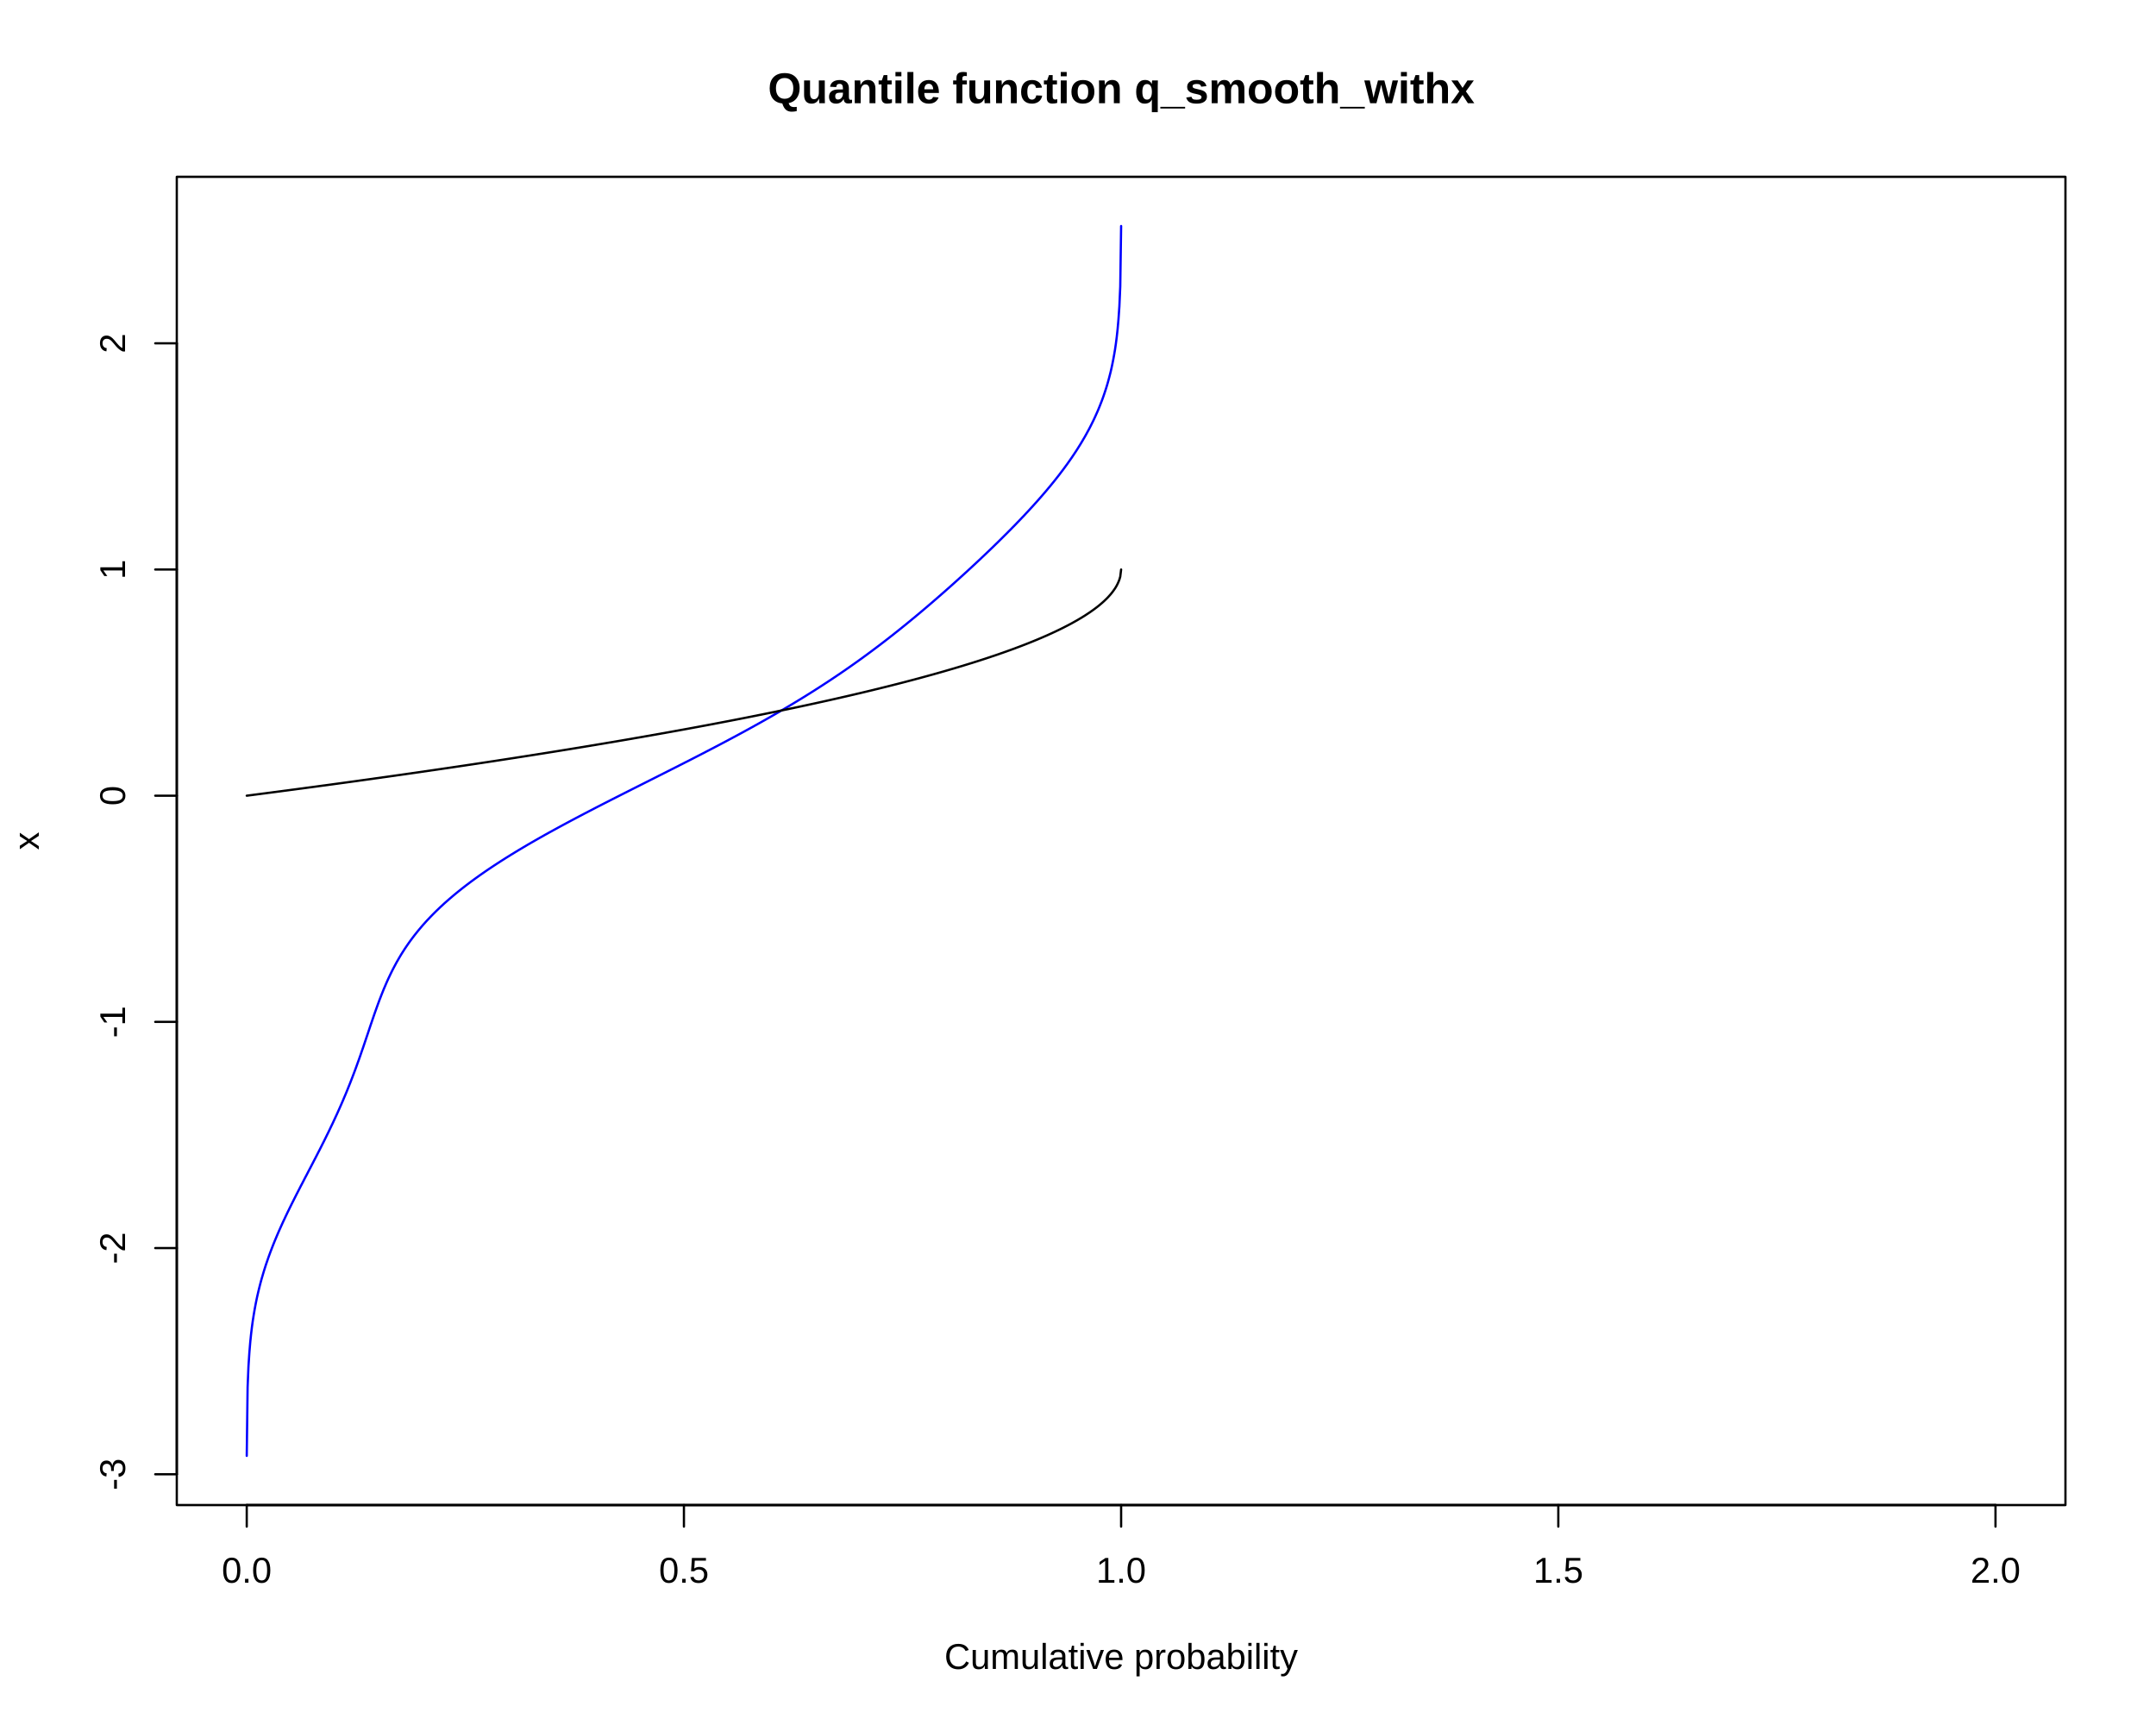
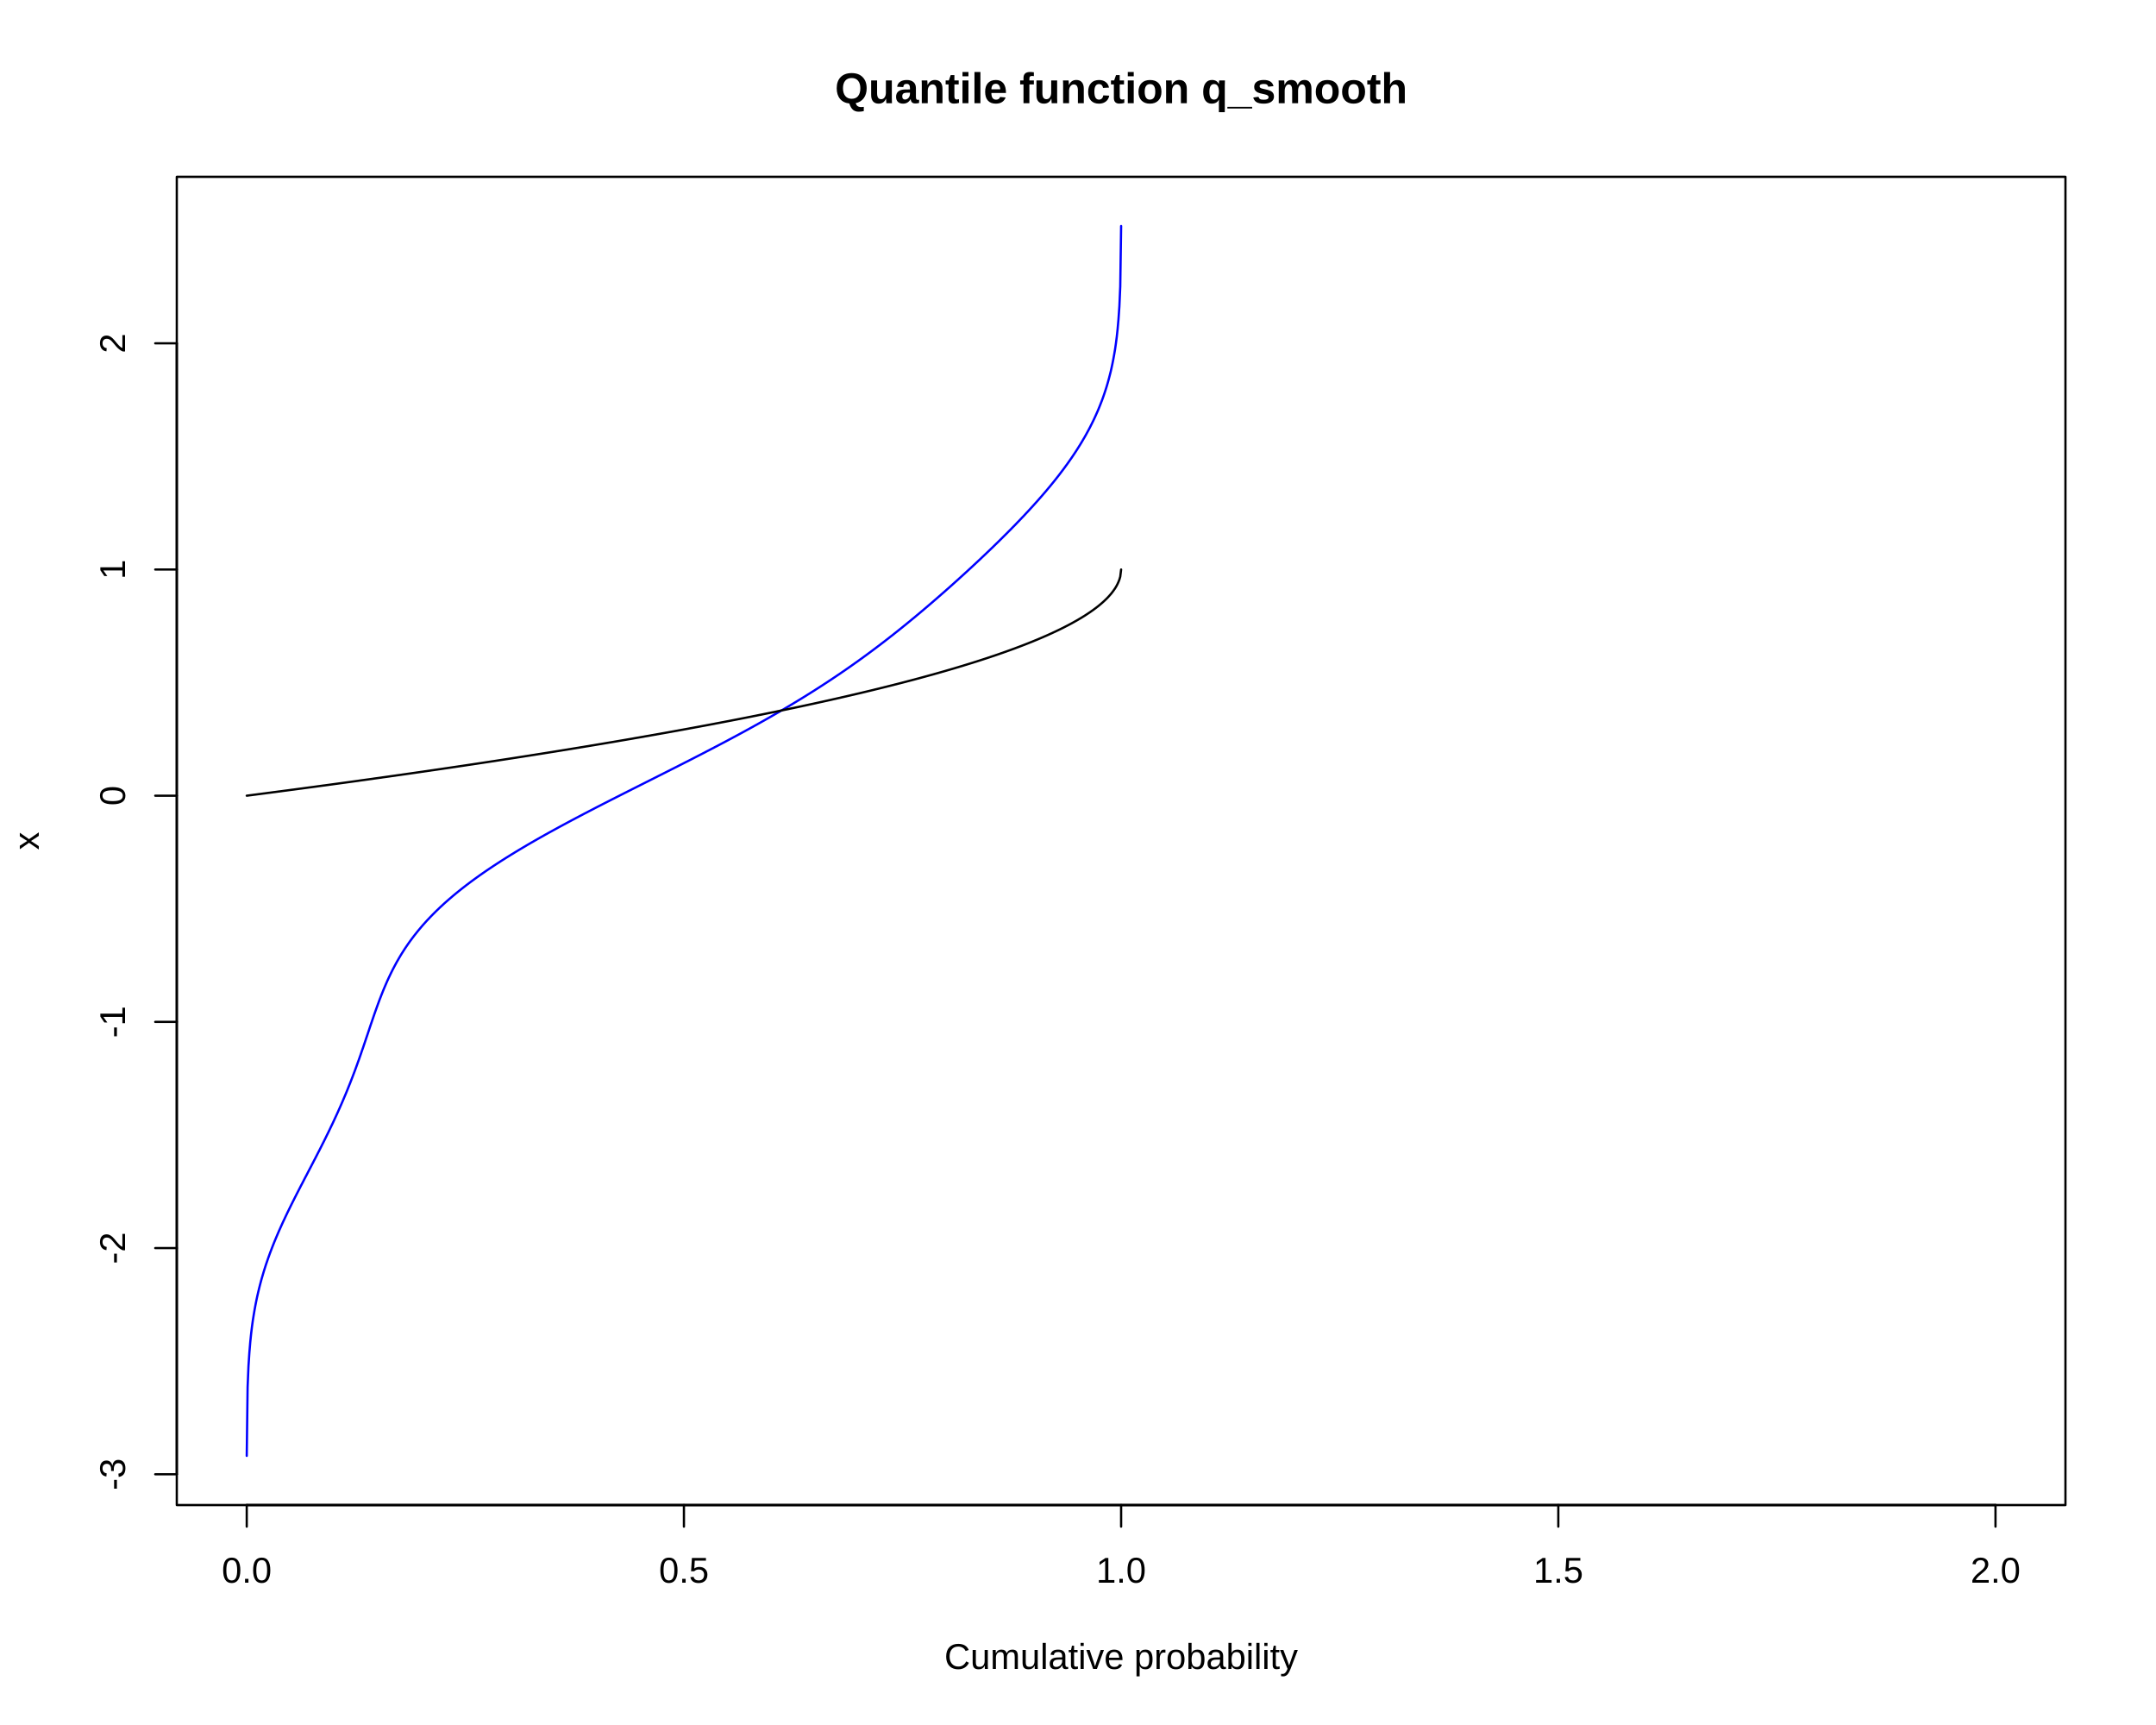
<svg xmlns="http://www.w3.org/2000/svg" viewBox="0 0 720.00 576.00">
  <defs>
    <style type="text/css">
    line, polyline, polygon, path, rect, circle {
      fill: none;
      stroke: #000000;
      stroke-linecap: round;
      stroke-linejoin: round;
      stroke-miterlimit: 10.00;
    }
  </style>
  </defs>
  <rect width="100%" height="100%" style="stroke: none; fill: #FFFFFF;" />
  <defs>
    <clipPath id="cpNTkuMDR8Njg5Ljc2fDUwMi41Nnw1OS4wNA==">
      <rect x="59.04" y="59.04" width="630.72" height="443.52" />
    </clipPath>
  </defs>
  <polyline points="82.40,486.13 82.69,463.17 82.98,456.17 83.28,451.63 83.57,448.19 83.86,445.38 84.15,442.99 84.44,440.89 84.74,439.01 85.03,437.30 85.32,435.72 85.61,434.26 85.90,432.89 86.20,431.60 86.49,430.38 86.78,429.22 87.07,428.11 87.36,427.05 87.66,426.03 87.95,425.04 88.24,424.09 88.53,423.17 88.82,422.27 89.12,421.40 89.41,420.55 89.70,419.72 89.99,418.92 90.28,418.13 90.58,417.35 90.87,416.59 91.16,415.85 91.45,415.12 91.74,414.40 92.04,413.69 92.33,412.99 92.62,412.31 92.91,411.63 93.20,410.96 93.50,410.30 93.79,409.65 94.08,409.00 94.37,408.36 94.66,407.73 94.96,407.11 95.25,406.48 95.54,405.87 95.83,405.26 96.12,404.65 96.42,404.05 96.71,403.45 97.00,402.86 97.29,402.27 97.58,401.69 97.88,401.10 98.17,400.52 98.46,399.94 98.75,399.37 99.04,398.79 99.34,398.22 99.63,397.65 99.92,397.09 100.21,396.52 100.50,395.95 100.80,395.39 101.09,394.83 101.38,394.27 101.67,393.70 101.96,393.14 102.26,392.58 102.55,392.02 102.84,391.46 103.13,390.90 103.42,390.34 103.72,389.78 104.01,389.22 104.30,388.66 104.59,388.10 104.88,387.53 105.18,386.97 105.47,386.40 105.76,385.84 106.05,385.27 106.34,384.70 106.64,384.13 106.93,383.55 107.22,382.98 107.51,382.40 107.80,381.82 108.10,381.24 108.39,380.65 108.68,380.07 108.97,379.47 109.26,378.88 109.56,378.28 109.85,377.68 110.14,377.08 110.43,376.47 110.72,375.86 111.02,375.25 111.31,374.63 111.60,374.00 111.89,373.37 112.18,372.74 112.48,372.10 112.77,371.46 113.06,370.81 113.35,370.16 113.64,369.50 113.94,368.83 114.23,368.16 114.52,367.49 114.81,366.80 115.10,366.11 115.40,365.41 115.69,364.71 115.98,364.00 116.27,363.28 116.56,362.55 116.86,361.82 117.15,361.07 117.44,360.32 117.73,359.57 118.02,358.80 118.32,358.02 118.61,357.24 118.90,356.45 119.19,355.65 119.48,354.84 119.78,354.02 120.07,353.20 120.36,352.37 120.65,351.53 120.94,350.68 121.24,349.83 121.53,348.97 121.82,348.11 122.11,347.25 122.40,346.38 122.70,345.51 122.99,344.64 123.28,343.77 123.57,342.90 123.86,342.03 124.16,341.17 124.45,340.31 124.74,339.46 125.03,338.62 125.32,337.79 125.62,336.96 125.91,336.15 126.20,335.35 126.49,334.56 126.78,333.78 127.08,333.02 127.37,332.26 127.66,331.53 127.95,330.81 128.24,330.10 128.54,329.40 128.83,328.72 129.12,328.05 129.41,327.40 129.70,326.76 130.00,326.13 130.29,325.52 130.58,324.92 130.87,324.33 131.16,323.75 131.46,323.18 131.75,322.63 132.04,322.09 132.33,321.55 132.62,321.03 132.92,320.52 133.21,320.01 133.50,319.52 133.79,319.03 134.08,318.55 134.38,318.08 134.67,317.62 134.96,317.17 135.25,316.72 135.54,316.29 135.84,315.85 136.13,315.43 136.42,315.01 136.71,314.60 137.00,314.19 137.30,313.79 137.59,313.40 137.88,313.01 138.17,312.63 138.46,312.25 138.76,311.88 139.05,311.51 139.34,311.15 139.63,310.79 139.92,310.44 140.22,310.09 140.51,309.74 140.80,309.40 141.09,309.06 141.38,308.73 141.68,308.40 141.97,308.07 142.26,307.75 142.55,307.43 142.84,307.12 143.14,306.81 143.43,306.50 143.72,306.19 144.01,305.89 144.30,305.59 144.60,305.29 144.89,305.00 145.18,304.71 145.47,304.42 145.76,304.13 146.06,303.85 146.35,303.57 146.64,303.29 146.93,303.01 147.22,302.74 147.52,302.47 147.81,302.20 148.10,301.93 148.39,301.66 148.68,301.40 148.98,301.14 149.27,300.88 149.56,300.63 149.85,300.37 150.14,300.12 150.44,299.87 150.73,299.62 151.02,299.37 151.31,299.12 151.60,298.88 151.90,298.63 152.19,298.39 152.48,298.15 152.77,297.92 153.06,297.68 153.36,297.44 153.65,297.21 153.94,296.98 154.23,296.75 154.52,296.52 154.82,296.29 155.11,296.06 155.40,295.84 155.69,295.61 155.98,295.39 156.28,295.17 156.57,294.95 156.86,294.73 157.15,294.51 157.44,294.29 157.74,294.08 158.03,293.86 158.32,293.65 158.61,293.44 158.90,293.23 159.20,293.01 159.49,292.81 159.78,292.60 160.07,292.39 160.36,292.18 160.66,291.98 160.95,291.77 161.24,291.57 161.53,291.37 161.82,291.17 162.12,290.96 162.41,290.76 162.70,290.56 162.99,290.37 163.28,290.17 163.58,289.97 163.87,289.78 164.16,289.58 164.45,289.39 164.74,289.19 165.04,289.00 165.33,288.81 165.62,288.62 165.91,288.43 166.20,288.24 166.50,288.05 166.79,287.86 167.08,287.67 167.37,287.48 167.66,287.30 167.96,287.11 168.25,286.93 168.54,286.74 168.83,286.56 169.12,286.37 169.42,286.19 169.71,286.01 170.00,285.83 170.29,285.65 170.58,285.46 170.88,285.28 171.17,285.11 171.46,284.93 171.75,284.75 172.04,284.57 172.34,284.39 172.63,284.22 172.92,284.04 173.21,283.86 173.50,283.69 173.80,283.51 174.09,283.34 174.38,283.17 174.67,282.99 174.96,282.82 175.26,282.65 175.55,282.48 175.84,282.30 176.13,282.13 176.42,281.96 176.72,281.79 177.01,281.62 177.30,281.45 177.59,281.28 177.88,281.12 178.18,280.95 178.47,280.78 178.76,280.61 179.05,280.45 179.34,280.28 179.64,280.11 179.93,279.95 180.22,279.78 180.51,279.62 180.80,279.45 181.10,279.29 181.39,279.12 181.68,278.96 181.97,278.79 182.26,278.63 182.56,278.47 182.85,278.31 183.14,278.14 183.43,277.98 183.72,277.82 184.02,277.66 184.31,277.50 184.60,277.34 184.89,277.18 185.18,277.02 185.48,276.86 185.77,276.70 186.06,276.54 186.35,276.38 186.64,276.22 186.94,276.06 187.23,275.90 187.52,275.75 187.81,275.59 188.10,275.43 188.40,275.27 188.69,275.12 188.98,274.96 189.27,274.80 189.56,274.65 189.86,274.49 190.15,274.33 190.44,274.18 190.73,274.02 191.02,273.87 191.32,273.71 191.61,273.56 191.90,273.40 192.19,273.25 192.48,273.09 192.78,272.94 193.07,272.79 193.36,272.63 193.65,272.48 193.94,272.33 194.24,272.17 194.53,272.02 194.82,271.87 195.11,271.71 195.40,271.56 195.70,271.41 195.99,271.26 196.28,271.11 196.57,270.95 196.86,270.80 197.16,270.65 197.45,270.50 197.74,270.35 198.03,270.20 198.32,270.05 198.62,269.89 198.91,269.74 199.20,269.59 199.49,269.44 199.78,269.29 200.08,269.14 200.37,268.99 200.66,268.84 200.95,268.69 201.24,268.54 201.54,268.39 201.83,268.24 202.12,268.09 202.41,267.95 202.70,267.80 203.00,267.65 203.29,267.50 203.58,267.35 203.87,267.20 204.16,267.05 204.46,266.90 204.75,266.75 205.04,266.61 205.33,266.46 205.62,266.31 205.92,266.16 206.21,266.01 206.50,265.87 206.79,265.72 207.08,265.57 207.38,265.42 207.67,265.27 207.96,265.13 208.25,264.98 208.54,264.83 208.84,264.68 209.13,264.54 209.42,264.39 209.71,264.24 210.00,264.09 210.30,263.95 210.59,263.80 210.88,263.65 211.17,263.50 211.46,263.36 211.76,263.21 212.05,263.06 212.34,262.92 212.63,262.77 212.92,262.62 213.22,262.47 213.51,262.33 213.80,262.18 214.09,262.03 214.38,261.89 214.68,261.74 214.97,261.59 215.26,261.45 215.55,261.30 215.84,261.15 216.14,261.01 216.43,260.86 216.72,260.71 217.01,260.56 217.30,260.42 217.60,260.27 217.89,260.12 218.18,259.98 218.47,259.83 218.76,259.68 219.06,259.54 219.35,259.39 219.64,259.24 219.93,259.09 220.22,258.95 220.52,258.80 220.81,258.65 221.10,258.51 221.39,258.36 221.68,258.21 221.98,258.06 222.27,257.92 222.56,257.77 222.85,257.62 223.14,257.47 223.44,257.33 223.73,257.18 224.02,257.03 224.31,256.88 224.60,256.74 224.90,256.59 225.19,256.44 225.48,256.29 225.77,256.15 226.06,256.00 226.36,255.85 226.65,255.70 226.94,255.55 227.23,255.40 227.52,255.26 227.82,255.11 228.11,254.96 228.40,254.81 228.69,254.66 228.98,254.51 229.28,254.36 229.57,254.22 229.86,254.07 230.15,253.92 230.44,253.77 230.74,253.62 231.03,253.47 231.32,253.32 231.61,253.17 231.90,253.02 232.20,252.87 232.49,252.72 232.78,252.57 233.07,252.42 233.36,252.27 233.66,252.12 233.95,251.97 234.24,251.82 234.53,251.67 234.82,251.52 235.12,251.37 235.41,251.22 235.70,251.06 235.99,250.91 236.28,250.76 236.58,250.61 236.87,250.46 237.16,250.31 237.45,250.15 237.74,250.00 238.04,249.85 238.33,249.70 238.62,249.54 238.91,249.39 239.20,249.24 239.50,249.09 239.79,248.93 240.08,248.78 240.37,248.63 240.66,248.47 240.96,248.32 241.25,248.16 241.54,248.01 241.83,247.86 242.12,247.70 242.42,247.55 242.71,247.39 243.00,247.24 243.29,247.08 243.58,246.92 243.88,246.77 244.17,246.61 244.46,246.46 244.75,246.30 245.04,246.14 245.34,245.99 245.63,245.83 245.92,245.67 246.21,245.52 246.50,245.36 246.80,245.20 247.09,245.04 247.38,244.89 247.67,244.73 247.96,244.57 248.26,244.41 248.55,244.25 248.84,244.09 249.13,243.93 249.42,243.77 249.72,243.61 250.01,243.45 250.30,243.29 250.59,243.13 250.88,242.97 251.18,242.81 251.47,242.65 251.76,242.49 252.05,242.32 252.34,242.16 252.64,242.00 252.93,241.84 253.22,241.67 253.51,241.51 253.80,241.35 254.10,241.18 254.39,241.02 254.68,240.85 254.97,240.69 255.26,240.53 255.56,240.36 255.85,240.19 256.14,240.03 256.43,239.86 256.72,239.70 257.02,239.53 257.31,239.36 257.60,239.20 257.89,239.03 258.18,238.86 258.48,238.69 258.77,238.52 259.06,238.36 259.35,238.19 259.64,238.02 259.94,237.85 260.23,237.68 260.52,237.51 260.81,237.34 261.10,237.17 261.40,236.99 261.69,236.82 261.98,236.65 262.27,236.48 262.56,236.31 262.86,236.13 263.15,235.96 263.44,235.79 263.73,235.61 264.02,235.44 264.32,235.26 264.61,235.09 264.90,234.91 265.19,234.74 265.48,234.56 265.78,234.38 266.07,234.21 266.36,234.03 266.65,233.85 266.94,233.67 267.24,233.50 267.53,233.32 267.82,233.14 268.11,232.96 268.40,232.78 268.70,232.60 268.99,232.42 269.28,232.24 269.57,232.05 269.86,231.87 270.16,231.69 270.45,231.51 270.74,231.32 271.03,231.14 271.32,230.96 271.62,230.77 271.91,230.59 272.20,230.40 272.49,230.21 272.78,230.03 273.08,229.84 273.37,229.65 273.66,229.47 273.95,229.28 274.24,229.09 274.54,228.90 274.83,228.71 275.12,228.52 275.41,228.33 275.70,228.14 276.00,227.95 276.29,227.76 276.58,227.57 276.87,227.37 277.16,227.18 277.46,226.99 277.75,226.79 278.04,226.60 278.33,226.40 278.62,226.21 278.92,226.01 279.21,225.82 279.50,225.62 279.79,225.42 280.08,225.23 280.38,225.03 280.67,224.83 280.96,224.63 281.25,224.43 281.54,224.23 281.84,224.03 282.13,223.83 282.42,223.63 282.71,223.42 283.00,223.22 283.30,223.02 283.59,222.81 283.88,222.61 284.17,222.41 284.46,222.20 284.76,221.99 285.05,221.79 285.34,221.58 285.63,221.37 285.92,221.17 286.22,220.96 286.51,220.75 286.80,220.54 287.09,220.33 287.38,220.12 287.68,219.91 287.97,219.70 288.26,219.49 288.55,219.27 288.84,219.06 289.14,218.85 289.43,218.63 289.72,218.42 290.01,218.20 290.30,217.99 290.60,217.77 290.89,217.55 291.18,217.34 291.47,217.12 291.76,216.90 292.06,216.68 292.35,216.46 292.64,216.24 292.93,216.02 293.22,215.80 293.52,215.58 293.81,215.36 294.10,215.14 294.39,214.91 294.68,214.69 294.98,214.46 295.27,214.24 295.56,214.02 295.85,213.79 296.14,213.56 296.44,213.34 296.73,213.11 297.02,212.88 297.31,212.65 297.60,212.42 297.90,212.20 298.19,211.97 298.48,211.74 298.77,211.50 299.06,211.27 299.36,211.04 299.65,210.81 299.94,210.58 300.23,210.34 300.52,210.11 300.82,209.87 301.11,209.64 301.40,209.40 301.69,209.17 301.98,208.93 302.28,208.70 302.57,208.46 302.86,208.22 303.15,207.98 303.44,207.74 303.74,207.50 304.03,207.26 304.32,207.02 304.61,206.78 304.90,206.54 305.20,206.30 305.49,206.06 305.78,205.82 306.07,205.57 306.36,205.33 306.66,205.09 306.95,204.84 307.24,204.60 307.53,204.35 307.82,204.10 308.12,203.86 308.41,203.61 308.70,203.36 308.99,203.12 309.28,202.87 309.58,202.62 309.87,202.37 310.16,202.12 310.45,201.87 310.74,201.62 311.04,201.37 311.33,201.12 311.62,200.87 311.91,200.62 312.20,200.36 312.50,200.11 312.79,199.86 313.08,199.60 313.37,199.35 313.66,199.09 313.96,198.84 314.25,198.58 314.54,198.33 314.83,198.07 315.12,197.82 315.42,197.56 315.71,197.30 316.00,197.04 316.29,196.78 316.58,196.53 316.88,196.27 317.17,196.01 317.46,195.75 317.75,195.49 318.04,195.23 318.34,194.96 318.63,194.70 318.92,194.44 319.21,194.18 319.50,193.92 319.80,193.65 320.09,193.39 320.38,193.12 320.67,192.86 320.96,192.59 321.26,192.33 321.55,192.06 321.84,191.80 322.13,191.53 322.42,191.26 322.72,191.00 323.01,190.73 323.30,190.46 323.59,190.19 323.88,189.92 324.18,189.65 324.47,189.38 324.76,189.11 325.05,188.84 325.34,188.57 325.64,188.30 325.93,188.02 326.22,187.75 326.51,187.48 326.80,187.20 327.10,186.93 327.39,186.66 327.68,186.38 327.97,186.10 328.26,185.83 328.56,185.55 328.85,185.27 329.14,185.00 329.43,184.72 329.72,184.44 330.02,184.16 330.31,183.88 330.60,183.60 330.89,183.32 331.18,183.04 331.48,182.76 331.77,182.47 332.06,182.19 332.35,181.91 332.64,181.62 332.94,181.34 333.23,181.05 333.52,180.77 333.81,180.48 334.10,180.19 334.40,179.90 334.69,179.61 334.98,179.32 335.27,179.03 335.56,178.74 335.86,178.45 336.15,178.16 336.44,177.87 336.73,177.57 337.02,177.28 337.32,176.98 337.61,176.69 337.90,176.39 338.19,176.09 338.48,175.80 338.78,175.50 339.07,175.20 339.36,174.90 339.65,174.59 339.94,174.29 340.24,173.99 340.53,173.68 340.82,173.38 341.11,173.07 341.40,172.76 341.70,172.46 341.99,172.15 342.28,171.84 342.57,171.52 342.86,171.21 343.16,170.90 343.45,170.58 343.74,170.27 344.03,169.95 344.32,169.63 344.62,169.31 344.91,168.99 345.20,168.67 345.49,168.34 345.78,168.02 346.08,167.69 346.37,167.37 346.66,167.04 346.95,166.71 347.24,166.37 347.54,166.04 347.83,165.70 348.12,165.37 348.41,165.03 348.70,164.69 349.00,164.35 349.29,164.00 349.58,163.66 349.87,163.31 350.16,162.96 350.46,162.61 350.75,162.26 351.04,161.90 351.33,161.55 351.62,161.19 351.92,160.83 352.21,160.46 352.50,160.10 352.79,159.73 353.08,159.36 353.38,158.98 353.67,158.61 353.96,158.23 354.25,157.84 354.54,157.46 354.84,157.07 355.13,156.68 355.42,156.29 355.71,155.89 356.00,155.49 356.30,155.09 356.59,154.68 356.88,154.27 357.17,153.86 357.46,153.44 357.76,153.02 358.05,152.59 358.34,152.16 358.63,151.73 358.92,151.29 359.22,150.84 359.51,150.39 359.80,149.94 360.09,149.48 360.38,149.01 360.68,148.54 360.97,148.06 361.26,147.58 361.55,147.09 361.84,146.59 362.14,146.09 362.43,145.58 362.72,145.06 363.01,144.53 363.30,144.00 363.60,143.45 363.89,142.90 364.18,142.33 364.47,141.76 364.76,141.17 365.06,140.57 365.35,139.96 365.64,139.34 365.93,138.70 366.22,138.05 366.52,137.38 366.81,136.70 367.10,135.99 367.39,135.27 367.68,134.52 367.98,133.76 368.27,132.96 368.56,132.14 368.85,131.29 369.14,130.41 369.44,129.49 369.73,128.53 370.02,127.52 370.31,126.46 370.60,125.35 370.90,124.17 371.19,122.91 371.48,121.55 371.77,120.09 372.06,118.50 372.36,116.74 372.65,114.77 372.94,112.52 373.23,109.87 373.52,106.61 373.82,102.31 374.11,95.67 374.40,75.47 " style="stroke-width: 0.75; stroke: #0000FF;" clip-path="url(#cpNTkuMDR8Njg5Ljc2fDUwMi41Nnw1OS4wNA==)" />
  <defs>
    <clipPath id="cpMC4wMHw3MjAuMDB8NTc2LjAwfDAuMDA=">
      <rect x="0.00" y="0.00" width="720.00" height="576.00" />
    </clipPath>
  </defs>
  <line x1="82.40" y1="502.56" x2="666.40" y2="502.56" style="stroke-width: 0.75;" clip-path="url(#cpMC4wMHw3MjAuMDB8NTc2LjAwfDAuMDA=)" />
  <line x1="82.40" y1="502.56" x2="82.40" y2="509.76" style="stroke-width: 0.75;" clip-path="url(#cpMC4wMHw3MjAuMDB8NTc2LjAwfDAuMDA=)" />
  <line x1="228.40" y1="502.56" x2="228.40" y2="509.76" style="stroke-width: 0.75;" clip-path="url(#cpMC4wMHw3MjAuMDB8NTc2LjAwfDAuMDA=)" />
  <line x1="374.40" y1="502.56" x2="374.40" y2="509.76" style="stroke-width: 0.75;" clip-path="url(#cpMC4wMHw3MjAuMDB8NTc2LjAwfDAuMDA=)" />
  <line x1="520.40" y1="502.56" x2="520.40" y2="509.76" style="stroke-width: 0.75;" clip-path="url(#cpMC4wMHw3MjAuMDB8NTc2LjAwfDAuMDA=)" />
  <line x1="666.40" y1="502.56" x2="666.40" y2="509.76" style="stroke-width: 0.75;" clip-path="url(#cpMC4wMHw3MjAuMDB8NTc2LjAwfDAuMDA=)" />
  <g clip-path="url(#cpMC4wMHw3MjAuMDB8NTc2LjAwfDAuMDA=)">
    <text x="74.06" y="528.48" style="font-size: 12.00px; font-family: Liberation Sans;" textLength="16.67px" lengthAdjust="spacingAndGlyphs">0.0</text>
  </g>
  <g clip-path="url(#cpMC4wMHw3MjAuMDB8NTc2LjAwfDAuMDA=)">
    <text x="220.06" y="528.48" style="font-size: 12.00px; font-family: Liberation Sans;" textLength="16.67px" lengthAdjust="spacingAndGlyphs">0.5</text>
  </g>
  <g clip-path="url(#cpMC4wMHw3MjAuMDB8NTc2LjAwfDAuMDA=)">
    <text x="366.06" y="528.48" style="font-size: 12.00px; font-family: Liberation Sans;" textLength="16.67px" lengthAdjust="spacingAndGlyphs">1.0</text>
  </g>
  <g clip-path="url(#cpMC4wMHw3MjAuMDB8NTc2LjAwfDAuMDA=)">
    <text x="512.06" y="528.48" style="font-size: 12.00px; font-family: Liberation Sans;" textLength="16.67px" lengthAdjust="spacingAndGlyphs">1.5</text>
  </g>
  <g clip-path="url(#cpMC4wMHw3MjAuMDB8NTc2LjAwfDAuMDA=)">
    <text x="658.06" y="528.48" style="font-size: 12.00px; font-family: Liberation Sans;" textLength="16.67px" lengthAdjust="spacingAndGlyphs">2.0</text>
  </g>
  <line x1="59.04" y1="492.28" x2="59.04" y2="114.64" style="stroke-width: 0.75;" clip-path="url(#cpMC4wMHw3MjAuMDB8NTc2LjAwfDAuMDA=)" />
  <line x1="59.04" y1="492.28" x2="51.84" y2="492.28" style="stroke-width: 0.75;" clip-path="url(#cpMC4wMHw3MjAuMDB8NTc2LjAwfDAuMDA=)" />
  <line x1="59.04" y1="416.75" x2="51.84" y2="416.75" style="stroke-width: 0.75;" clip-path="url(#cpMC4wMHw3MjAuMDB8NTc2LjAwfDAuMDA=)" />
  <line x1="59.04" y1="341.22" x2="51.84" y2="341.22" style="stroke-width: 0.75;" clip-path="url(#cpMC4wMHw3MjAuMDB8NTc2LjAwfDAuMDA=)" />
  <line x1="59.04" y1="265.69" x2="51.84" y2="265.69" style="stroke-width: 0.75;" clip-path="url(#cpMC4wMHw3MjAuMDB8NTc2LjAwfDAuMDA=)" />
  <line x1="59.04" y1="190.17" x2="51.84" y2="190.17" style="stroke-width: 0.75;" clip-path="url(#cpMC4wMHw3MjAuMDB8NTc2LjAwfDAuMDA=)" />
  <line x1="59.04" y1="114.64" x2="51.84" y2="114.64" style="stroke-width: 0.75;" clip-path="url(#cpMC4wMHw3MjAuMDB8NTc2LjAwfDAuMDA=)" />
  <g clip-path="url(#cpMC4wMHw3MjAuMDB8NTc2LjAwfDAuMDA=)">
    <text transform="translate(41.76,497.61) rotate(-90)" style="font-size: 12.00px; font-family: Liberation Sans;" textLength="10.67px" lengthAdjust="spacingAndGlyphs">-3</text>
  </g>
  <g clip-path="url(#cpMC4wMHw3MjAuMDB8NTc2LjAwfDAuMDA=)">
    <text transform="translate(41.76,422.09) rotate(-90)" style="font-size: 12.00px; font-family: Liberation Sans;" textLength="10.67px" lengthAdjust="spacingAndGlyphs">-2</text>
  </g>
  <g clip-path="url(#cpMC4wMHw3MjAuMDB8NTc2LjAwfDAuMDA=)">
    <text transform="translate(41.76,346.56) rotate(-90)" style="font-size: 12.00px; font-family: Liberation Sans;" textLength="10.67px" lengthAdjust="spacingAndGlyphs">-1</text>
  </g>
  <g clip-path="url(#cpMC4wMHw3MjAuMDB8NTc2LjAwfDAuMDA=)">
    <text transform="translate(41.76,269.03) rotate(-90)" style="font-size: 12.00px; font-family: Liberation Sans;" textLength="6.67px" lengthAdjust="spacingAndGlyphs">0</text>
  </g>
  <g clip-path="url(#cpMC4wMHw3MjAuMDB8NTc2LjAwfDAuMDA=)">
    <text transform="translate(41.76,193.50) rotate(-90)" style="font-size: 12.00px; font-family: Liberation Sans;" textLength="6.67px" lengthAdjust="spacingAndGlyphs">1</text>
  </g>
  <g clip-path="url(#cpMC4wMHw3MjAuMDB8NTc2LjAwfDAuMDA=)">
    <text transform="translate(41.76,117.98) rotate(-90)" style="font-size: 12.00px; font-family: Liberation Sans;" textLength="6.67px" lengthAdjust="spacingAndGlyphs">2</text>
  </g>
  <polyline points="59.04,502.56 689.76,502.56 689.76,59.04 59.04,59.04 59.04,502.56 " style="stroke-width: 0.75;" clip-path="url(#cpMC4wMHw3MjAuMDB8NTc2LjAwfDAuMDA=)" />
  <g clip-path="url(#cpMC4wMHw3MjAuMDB8NTc2LjAwfDAuMDA=)">
-     <text x="256.44" y="34.47" style="font-size: 14.40px; font-weight: bold; font-family: Liberation Sans;" textLength="235.92px" lengthAdjust="spacingAndGlyphs">Quantile function q_smooth_withx</text>
+     <text x="278.83" y="34.47" style="font-size: 14.40px; font-weight: bold; font-family: Liberation Sans;" textLength="191.14px" lengthAdjust="spacingAndGlyphs">Quantile function q_smooth</text>
  </g>
  <g clip-path="url(#cpMC4wMHw3MjAuMDB8NTc2LjAwfDAuMDA=)">
    <text x="315.37" y="557.28" style="font-size: 12.00px; font-family: Liberation Sans;" textLength="118.06px" lengthAdjust="spacingAndGlyphs">Cumulative probability</text>
  </g>
  <g clip-path="url(#cpMC4wMHw3MjAuMDB8NTc2LjAwfDAuMDA=)">
    <text transform="translate(12.96,283.80) rotate(-90)" style="font-size: 12.00px; font-family: Liberation Sans;" textLength="6.00px" lengthAdjust="spacingAndGlyphs">x</text>
  </g>
  <defs>
    <clipPath id="cpNTkuMDR8Njg5Ljc2fDUwMi41Nnw1OS4wNA==">
      <rect x="59.04" y="59.04" width="630.72" height="443.52" />
    </clipPath>
  </defs>
  <polyline points="82.40,265.69 82.69,265.66 82.98,265.62 83.28,265.58 83.57,265.54 83.86,265.51 84.15,265.47 84.44,265.43 84.74,265.39 85.03,265.35 85.32,265.32 85.61,265.28 85.90,265.24 86.20,265.20 86.49,265.16 86.78,265.13 87.07,265.09 87.36,265.05 87.66,265.01 87.95,264.97 88.24,264.94 88.53,264.90 88.82,264.86 89.12,264.82 89.41,264.78 89.70,264.74 89.99,264.71 90.28,264.67 90.58,264.63 90.87,264.59 91.16,264.55 91.45,264.51 91.74,264.48 92.04,264.44 92.33,264.40 92.62,264.36 92.91,264.32 93.20,264.28 93.50,264.25 93.79,264.21 94.08,264.17 94.37,264.13 94.66,264.09 94.96,264.05 95.25,264.01 95.54,263.98 95.83,263.94 96.12,263.90 96.42,263.86 96.71,263.82 97.00,263.78 97.29,263.74 97.58,263.70 97.88,263.67 98.17,263.63 98.46,263.59 98.75,263.55 99.04,263.51 99.34,263.47 99.63,263.43 99.92,263.39 100.21,263.35 100.50,263.32 100.80,263.28 101.09,263.24 101.38,263.20 101.67,263.16 101.96,263.12 102.26,263.08 102.55,263.04 102.84,263.00 103.13,262.96 103.42,262.92 103.72,262.89 104.01,262.85 104.30,262.81 104.59,262.77 104.88,262.73 105.18,262.69 105.47,262.65 105.76,262.61 106.05,262.57 106.34,262.53 106.64,262.49 106.93,262.45 107.22,262.41 107.51,262.37 107.80,262.33 108.10,262.29 108.39,262.26 108.68,262.22 108.97,262.18 109.26,262.14 109.56,262.10 109.85,262.06 110.14,262.02 110.43,261.98 110.72,261.94 111.02,261.90 111.31,261.86 111.60,261.82 111.89,261.78 112.18,261.74 112.48,261.70 112.77,261.66 113.06,261.62 113.35,261.58 113.64,261.54 113.94,261.50 114.23,261.46 114.52,261.42 114.81,261.38 115.10,261.34 115.40,261.30 115.69,261.26 115.98,261.22 116.27,261.18 116.56,261.14 116.86,261.10 117.15,261.06 117.44,261.02 117.73,260.98 118.02,260.94 118.32,260.90 118.61,260.86 118.90,260.82 119.19,260.78 119.48,260.74 119.78,260.70 120.07,260.65 120.36,260.61 120.65,260.57 120.94,260.53 121.24,260.49 121.53,260.45 121.82,260.41 122.11,260.37 122.40,260.33 122.70,260.29 122.99,260.25 123.28,260.21 123.57,260.17 123.86,260.13 124.16,260.09 124.45,260.05 124.74,260.00 125.03,259.96 125.32,259.92 125.62,259.88 125.91,259.84 126.20,259.80 126.49,259.76 126.78,259.72 127.08,259.68 127.37,259.64 127.66,259.59 127.95,259.55 128.24,259.51 128.54,259.47 128.83,259.43 129.12,259.39 129.41,259.35 129.70,259.31 130.00,259.27 130.29,259.22 130.58,259.18 130.87,259.14 131.16,259.10 131.46,259.06 131.75,259.02 132.04,258.98 132.33,258.93 132.62,258.89 132.92,258.85 133.21,258.81 133.50,258.77 133.79,258.73 134.08,258.69 134.38,258.64 134.67,258.60 134.96,258.56 135.25,258.52 135.54,258.48 135.84,258.43 136.13,258.39 136.42,258.35 136.71,258.31 137.00,258.27 137.30,258.23 137.59,258.18 137.88,258.14 138.17,258.10 138.46,258.06 138.76,258.02 139.05,257.97 139.34,257.93 139.63,257.89 139.92,257.85 140.22,257.81 140.51,257.76 140.80,257.72 141.09,257.68 141.38,257.64 141.68,257.59 141.97,257.55 142.26,257.51 142.55,257.47 142.84,257.42 143.14,257.38 143.43,257.34 143.72,257.30 144.01,257.25 144.30,257.21 144.60,257.17 144.89,257.13 145.18,257.08 145.47,257.04 145.76,257.00 146.06,256.96 146.35,256.91 146.64,256.87 146.93,256.83 147.22,256.79 147.52,256.74 147.81,256.70 148.10,256.66 148.39,256.61 148.68,256.57 148.98,256.53 149.27,256.49 149.56,256.44 149.85,256.40 150.14,256.36 150.44,256.31 150.73,256.27 151.02,256.23 151.31,256.18 151.60,256.14 151.90,256.10 152.19,256.05 152.48,256.01 152.77,255.97 153.06,255.92 153.36,255.88 153.65,255.84 153.94,255.79 154.23,255.75 154.52,255.71 154.82,255.66 155.11,255.62 155.40,255.58 155.69,255.53 155.98,255.49 156.28,255.44 156.57,255.40 156.86,255.36 157.15,255.31 157.44,255.27 157.74,255.23 158.03,255.18 158.32,255.14 158.61,255.09 158.90,255.05 159.20,255.01 159.49,254.96 159.78,254.92 160.07,254.87 160.36,254.83 160.66,254.79 160.95,254.74 161.24,254.70 161.53,254.65 161.82,254.61 162.12,254.56 162.41,254.52 162.70,254.48 162.99,254.43 163.28,254.39 163.58,254.34 163.87,254.30 164.16,254.25 164.45,254.21 164.74,254.17 165.04,254.12 165.33,254.08 165.62,254.03 165.91,253.99 166.20,253.94 166.50,253.90 166.79,253.85 167.08,253.81 167.37,253.76 167.66,253.72 167.96,253.67 168.25,253.63 168.54,253.58 168.83,253.54 169.12,253.49 169.42,253.45 169.71,253.40 170.00,253.36 170.29,253.31 170.58,253.27 170.88,253.22 171.17,253.18 171.46,253.13 171.75,253.09 172.04,253.04 172.34,253.00 172.63,252.95 172.92,252.90 173.21,252.86 173.50,252.81 173.80,252.77 174.09,252.72 174.38,252.68 174.67,252.63 174.96,252.59 175.26,252.54 175.55,252.49 175.84,252.45 176.13,252.40 176.42,252.36 176.72,252.31 177.01,252.27 177.30,252.22 177.59,252.17 177.88,252.13 178.18,252.08 178.47,252.04 178.76,251.99 179.05,251.94 179.34,251.90 179.64,251.85 179.93,251.80 180.22,251.76 180.51,251.71 180.80,251.67 181.10,251.62 181.39,251.57 181.68,251.53 181.97,251.48 182.26,251.43 182.56,251.39 182.85,251.34 183.14,251.29 183.43,251.25 183.72,251.20 184.02,251.15 184.31,251.11 184.60,251.06 184.89,251.01 185.18,250.97 185.48,250.92 185.77,250.87 186.06,250.82 186.35,250.78 186.64,250.73 186.94,250.68 187.23,250.64 187.52,250.59 187.81,250.54 188.10,250.49 188.40,250.45 188.69,250.40 188.98,250.35 189.27,250.31 189.56,250.26 189.86,250.21 190.15,250.16 190.44,250.12 190.73,250.07 191.02,250.02 191.32,249.97 191.61,249.92 191.90,249.88 192.19,249.83 192.48,249.78 192.78,249.73 193.07,249.69 193.36,249.64 193.65,249.59 193.94,249.54 194.24,249.49 194.53,249.45 194.82,249.40 195.11,249.35 195.40,249.30 195.70,249.25 195.99,249.20 196.28,249.16 196.57,249.11 196.86,249.06 197.16,249.01 197.45,248.96 197.74,248.91 198.03,248.87 198.32,248.82 198.62,248.77 198.91,248.72 199.20,248.67 199.49,248.62 199.78,248.57 200.08,248.52 200.37,248.47 200.66,248.43 200.95,248.38 201.24,248.33 201.54,248.28 201.83,248.23 202.12,248.18 202.41,248.13 202.70,248.08 203.00,248.03 203.29,247.98 203.58,247.93 203.87,247.89 204.16,247.84 204.46,247.79 204.75,247.74 205.04,247.69 205.33,247.64 205.62,247.59 205.92,247.54 206.21,247.49 206.50,247.44 206.79,247.39 207.08,247.34 207.38,247.29 207.67,247.24 207.96,247.19 208.25,247.14 208.54,247.09 208.84,247.04 209.13,246.99 209.42,246.94 209.71,246.89 210.00,246.84 210.30,246.79 210.59,246.74 210.88,246.69 211.17,246.64 211.46,246.59 211.76,246.53 212.05,246.48 212.34,246.43 212.63,246.38 212.92,246.33 213.22,246.28 213.51,246.23 213.80,246.18 214.09,246.13 214.38,246.08 214.68,246.03 214.97,245.98 215.26,245.92 215.55,245.87 215.84,245.82 216.14,245.77 216.43,245.72 216.72,245.67 217.01,245.62 217.30,245.57 217.60,245.51 217.89,245.46 218.18,245.41 218.47,245.36 218.76,245.31 219.06,245.26 219.35,245.20 219.64,245.15 219.93,245.10 220.22,245.05 220.52,245.00 220.81,244.94 221.10,244.89 221.39,244.84 221.68,244.79 221.98,244.74 222.27,244.68 222.56,244.63 222.85,244.58 223.14,244.53 223.44,244.47 223.73,244.42 224.02,244.37 224.31,244.32 224.60,244.26 224.90,244.21 225.19,244.16 225.48,244.10 225.77,244.05 226.06,244.00 226.36,243.95 226.65,243.89 226.94,243.84 227.23,243.79 227.52,243.73 227.82,243.68 228.11,243.63 228.40,243.57 228.69,243.52 228.98,243.47 229.28,243.41 229.57,243.36 229.86,243.31 230.15,243.25 230.44,243.20 230.74,243.14 231.03,243.09 231.32,243.04 231.61,242.98 231.90,242.93 232.20,242.87 232.49,242.82 232.78,242.77 233.07,242.71 233.36,242.66 233.66,242.60 233.95,242.55 234.24,242.49 234.53,242.44 234.82,242.38 235.12,242.33 235.41,242.28 235.70,242.22 235.99,242.17 236.28,242.11 236.58,242.06 236.87,242.00 237.16,241.95 237.45,241.89 237.74,241.84 238.04,241.78 238.33,241.73 238.62,241.67 238.91,241.61 239.20,241.56 239.50,241.50 239.79,241.45 240.08,241.39 240.37,241.34 240.66,241.28 240.96,241.22 241.25,241.17 241.54,241.11 241.83,241.06 242.12,241.00 242.42,240.94 242.71,240.89 243.00,240.83 243.29,240.78 243.58,240.72 243.88,240.66 244.17,240.61 244.46,240.55 244.75,240.49 245.04,240.44 245.34,240.38 245.63,240.32 245.92,240.27 246.21,240.21 246.50,240.15 246.80,240.10 247.09,240.04 247.38,239.98 247.67,239.92 247.96,239.87 248.26,239.81 248.55,239.75 248.84,239.69 249.13,239.64 249.42,239.58 249.72,239.52 250.01,239.46 250.30,239.40 250.59,239.35 250.88,239.29 251.18,239.23 251.47,239.17 251.76,239.11 252.05,239.06 252.34,239.00 252.64,238.94 252.93,238.88 253.22,238.82 253.51,238.76 253.80,238.70 254.10,238.65 254.39,238.59 254.68,238.53 254.97,238.47 255.26,238.41 255.56,238.35 255.85,238.29 256.14,238.23 256.43,238.17 256.72,238.11 257.02,238.05 257.31,237.99 257.60,237.93 257.89,237.87 258.18,237.82 258.48,237.76 258.77,237.70 259.06,237.64 259.35,237.58 259.64,237.51 259.94,237.45 260.23,237.39 260.52,237.33 260.81,237.27 261.10,237.21 261.40,237.15 261.69,237.09 261.98,237.03 262.27,236.97 262.56,236.91 262.86,236.85 263.15,236.79 263.44,236.73 263.73,236.66 264.02,236.60 264.32,236.54 264.61,236.48 264.90,236.42 265.19,236.36 265.48,236.29 265.78,236.23 266.07,236.17 266.36,236.11 266.65,236.05 266.94,235.98 267.24,235.92 267.53,235.86 267.82,235.80 268.11,235.73 268.40,235.67 268.70,235.61 268.99,235.55 269.28,235.48 269.57,235.42 269.86,235.36 270.16,235.29 270.45,235.23 270.74,235.17 271.03,235.10 271.32,235.04 271.62,234.98 271.91,234.91 272.20,234.85 272.49,234.79 272.78,234.72 273.08,234.66 273.37,234.59 273.66,234.53 273.95,234.46 274.24,234.40 274.54,234.34 274.83,234.27 275.12,234.21 275.41,234.14 275.70,234.08 276.00,234.01 276.29,233.95 276.58,233.88 276.87,233.82 277.16,233.75 277.46,233.69 277.75,233.62 278.04,233.55 278.33,233.49 278.62,233.42 278.92,233.36 279.21,233.29 279.50,233.22 279.79,233.16 280.08,233.09 280.38,233.03 280.67,232.96 280.96,232.89 281.25,232.82 281.54,232.76 281.84,232.69 282.13,232.62 282.42,232.56 282.71,232.49 283.00,232.42 283.30,232.35 283.59,232.29 283.88,232.22 284.17,232.15 284.46,232.08 284.76,232.01 285.05,231.95 285.34,231.88 285.63,231.81 285.92,231.74 286.22,231.67 286.51,231.60 286.80,231.54 287.09,231.47 287.38,231.40 287.68,231.33 287.97,231.26 288.26,231.19 288.55,231.12 288.84,231.05 289.14,230.98 289.43,230.91 289.72,230.84 290.01,230.77 290.30,230.70 290.60,230.63 290.89,230.56 291.18,230.49 291.47,230.42 291.76,230.35 292.06,230.27 292.35,230.20 292.64,230.13 292.93,230.06 293.22,229.99 293.52,229.92 293.81,229.85 294.10,229.77 294.39,229.70 294.68,229.63 294.98,229.56 295.27,229.48 295.56,229.41 295.85,229.34 296.14,229.27 296.44,229.19 296.73,229.12 297.02,229.05 297.31,228.97 297.60,228.90 297.90,228.83 298.19,228.75 298.48,228.68 298.77,228.60 299.06,228.53 299.36,228.46 299.65,228.38 299.94,228.31 300.23,228.23 300.52,228.16 300.82,228.08 301.11,228.01 301.40,227.93 301.69,227.86 301.98,227.78 302.28,227.70 302.57,227.63 302.86,227.55 303.15,227.47 303.44,227.40 303.74,227.32 304.03,227.24 304.32,227.17 304.61,227.09 304.90,227.01 305.20,226.94 305.49,226.86 305.78,226.78 306.07,226.70 306.36,226.62 306.66,226.55 306.95,226.47 307.24,226.39 307.53,226.31 307.82,226.23 308.12,226.15 308.41,226.07 308.70,225.99 308.99,225.91 309.28,225.83 309.58,225.75 309.87,225.67 310.16,225.59 310.45,225.51 310.74,225.43 311.04,225.35 311.33,225.27 311.62,225.19 311.91,225.11 312.20,225.02 312.50,224.94 312.79,224.86 313.08,224.78 313.37,224.70 313.66,224.61 313.96,224.53 314.25,224.45 314.54,224.36 314.83,224.28 315.12,224.20 315.42,224.11 315.71,224.03 316.00,223.94 316.29,223.86 316.58,223.77 316.88,223.69 317.17,223.60 317.46,223.52 317.75,223.43 318.04,223.35 318.34,223.26 318.63,223.18 318.92,223.09 319.21,223.00 319.50,222.91 319.80,222.83 320.09,222.74 320.38,222.65 320.67,222.56 320.96,222.48 321.26,222.39 321.55,222.30 321.84,222.21 322.13,222.12 322.42,222.03 322.72,221.94 323.01,221.85 323.30,221.76 323.59,221.67 323.88,221.58 324.18,221.49 324.47,221.40 324.76,221.31 325.05,221.22 325.34,221.12 325.64,221.03 325.93,220.94 326.22,220.85 326.51,220.75 326.80,220.66 327.10,220.57 327.39,220.47 327.68,220.38 327.97,220.28 328.26,220.19 328.56,220.09 328.85,220.00 329.14,219.90 329.43,219.81 329.72,219.71 330.02,219.61 330.31,219.52 330.60,219.42 330.89,219.32 331.18,219.22 331.48,219.12 331.77,219.03 332.06,218.93 332.35,218.83 332.64,218.73 332.94,218.63 333.23,218.53 333.52,218.43 333.81,218.33 334.10,218.22 334.40,218.12 334.69,218.02 334.98,217.92 335.27,217.81 335.56,217.71 335.86,217.61 336.15,217.50 336.44,217.40 336.73,217.29 337.02,217.19 337.32,217.08 337.61,216.98 337.90,216.87 338.19,216.76 338.48,216.66 338.78,216.55 339.07,216.44 339.36,216.33 339.65,216.22 339.94,216.11 340.24,216.00 340.53,215.89 340.82,215.78 341.11,215.67 341.40,215.56 341.70,215.44 341.99,215.33 342.28,215.22 342.57,215.10 342.86,214.99 343.16,214.87 343.45,214.76 343.74,214.64 344.03,214.52 344.32,214.41 344.62,214.29 344.91,214.17 345.20,214.05 345.49,213.93 345.78,213.81 346.08,213.69 346.37,213.57 346.66,213.45 346.95,213.32 347.24,213.20 347.54,213.08 347.83,212.95 348.12,212.83 348.41,212.70 348.70,212.57 349.00,212.44 349.29,212.32 349.58,212.19 349.87,212.06 350.16,211.93 350.46,211.79 350.75,211.66 351.04,211.53 351.33,211.40 351.62,211.26 351.92,211.12 352.21,210.99 352.50,210.85 352.79,210.71 353.08,210.57 353.38,210.43 353.67,210.29 353.96,210.15 354.25,210.01 354.54,209.86 354.84,209.72 355.13,209.57 355.42,209.42 355.71,209.27 356.00,209.12 356.30,208.97 356.59,208.82 356.88,208.67 357.17,208.51 357.46,208.36 357.76,208.20 358.05,208.04 358.34,207.88 358.63,207.72 358.92,207.55 359.22,207.39 359.51,207.22 359.80,207.06 360.09,206.89 360.38,206.71 360.68,206.54 360.97,206.37 361.26,206.19 361.55,206.01 361.84,205.83 362.14,205.65 362.43,205.46 362.72,205.27 363.01,205.08 363.30,204.89 363.60,204.69 363.89,204.50 364.18,204.30 364.47,204.09 364.76,203.89 365.06,203.68 365.35,203.46 365.64,203.25 365.93,203.03 366.22,202.81 366.52,202.58 366.81,202.35 367.10,202.11 367.39,201.87 367.68,201.62 367.98,201.37 368.27,201.11 368.56,200.85 368.85,200.58 369.14,200.30 369.44,200.01 369.73,199.72 370.02,199.42 370.31,199.10 370.60,198.78 370.90,198.44 371.19,198.09 371.48,197.72 371.77,197.33 372.06,196.92 372.36,196.49 372.65,196.02 372.94,195.51 373.23,194.94 373.52,194.30 373.82,193.54 374.11,192.56 374.40,190.17 " style="stroke-width: 0.75;" clip-path="url(#cpNTkuMDR8Njg5Ljc2fDUwMi41Nnw1OS4wNA==)" />
</svg>
